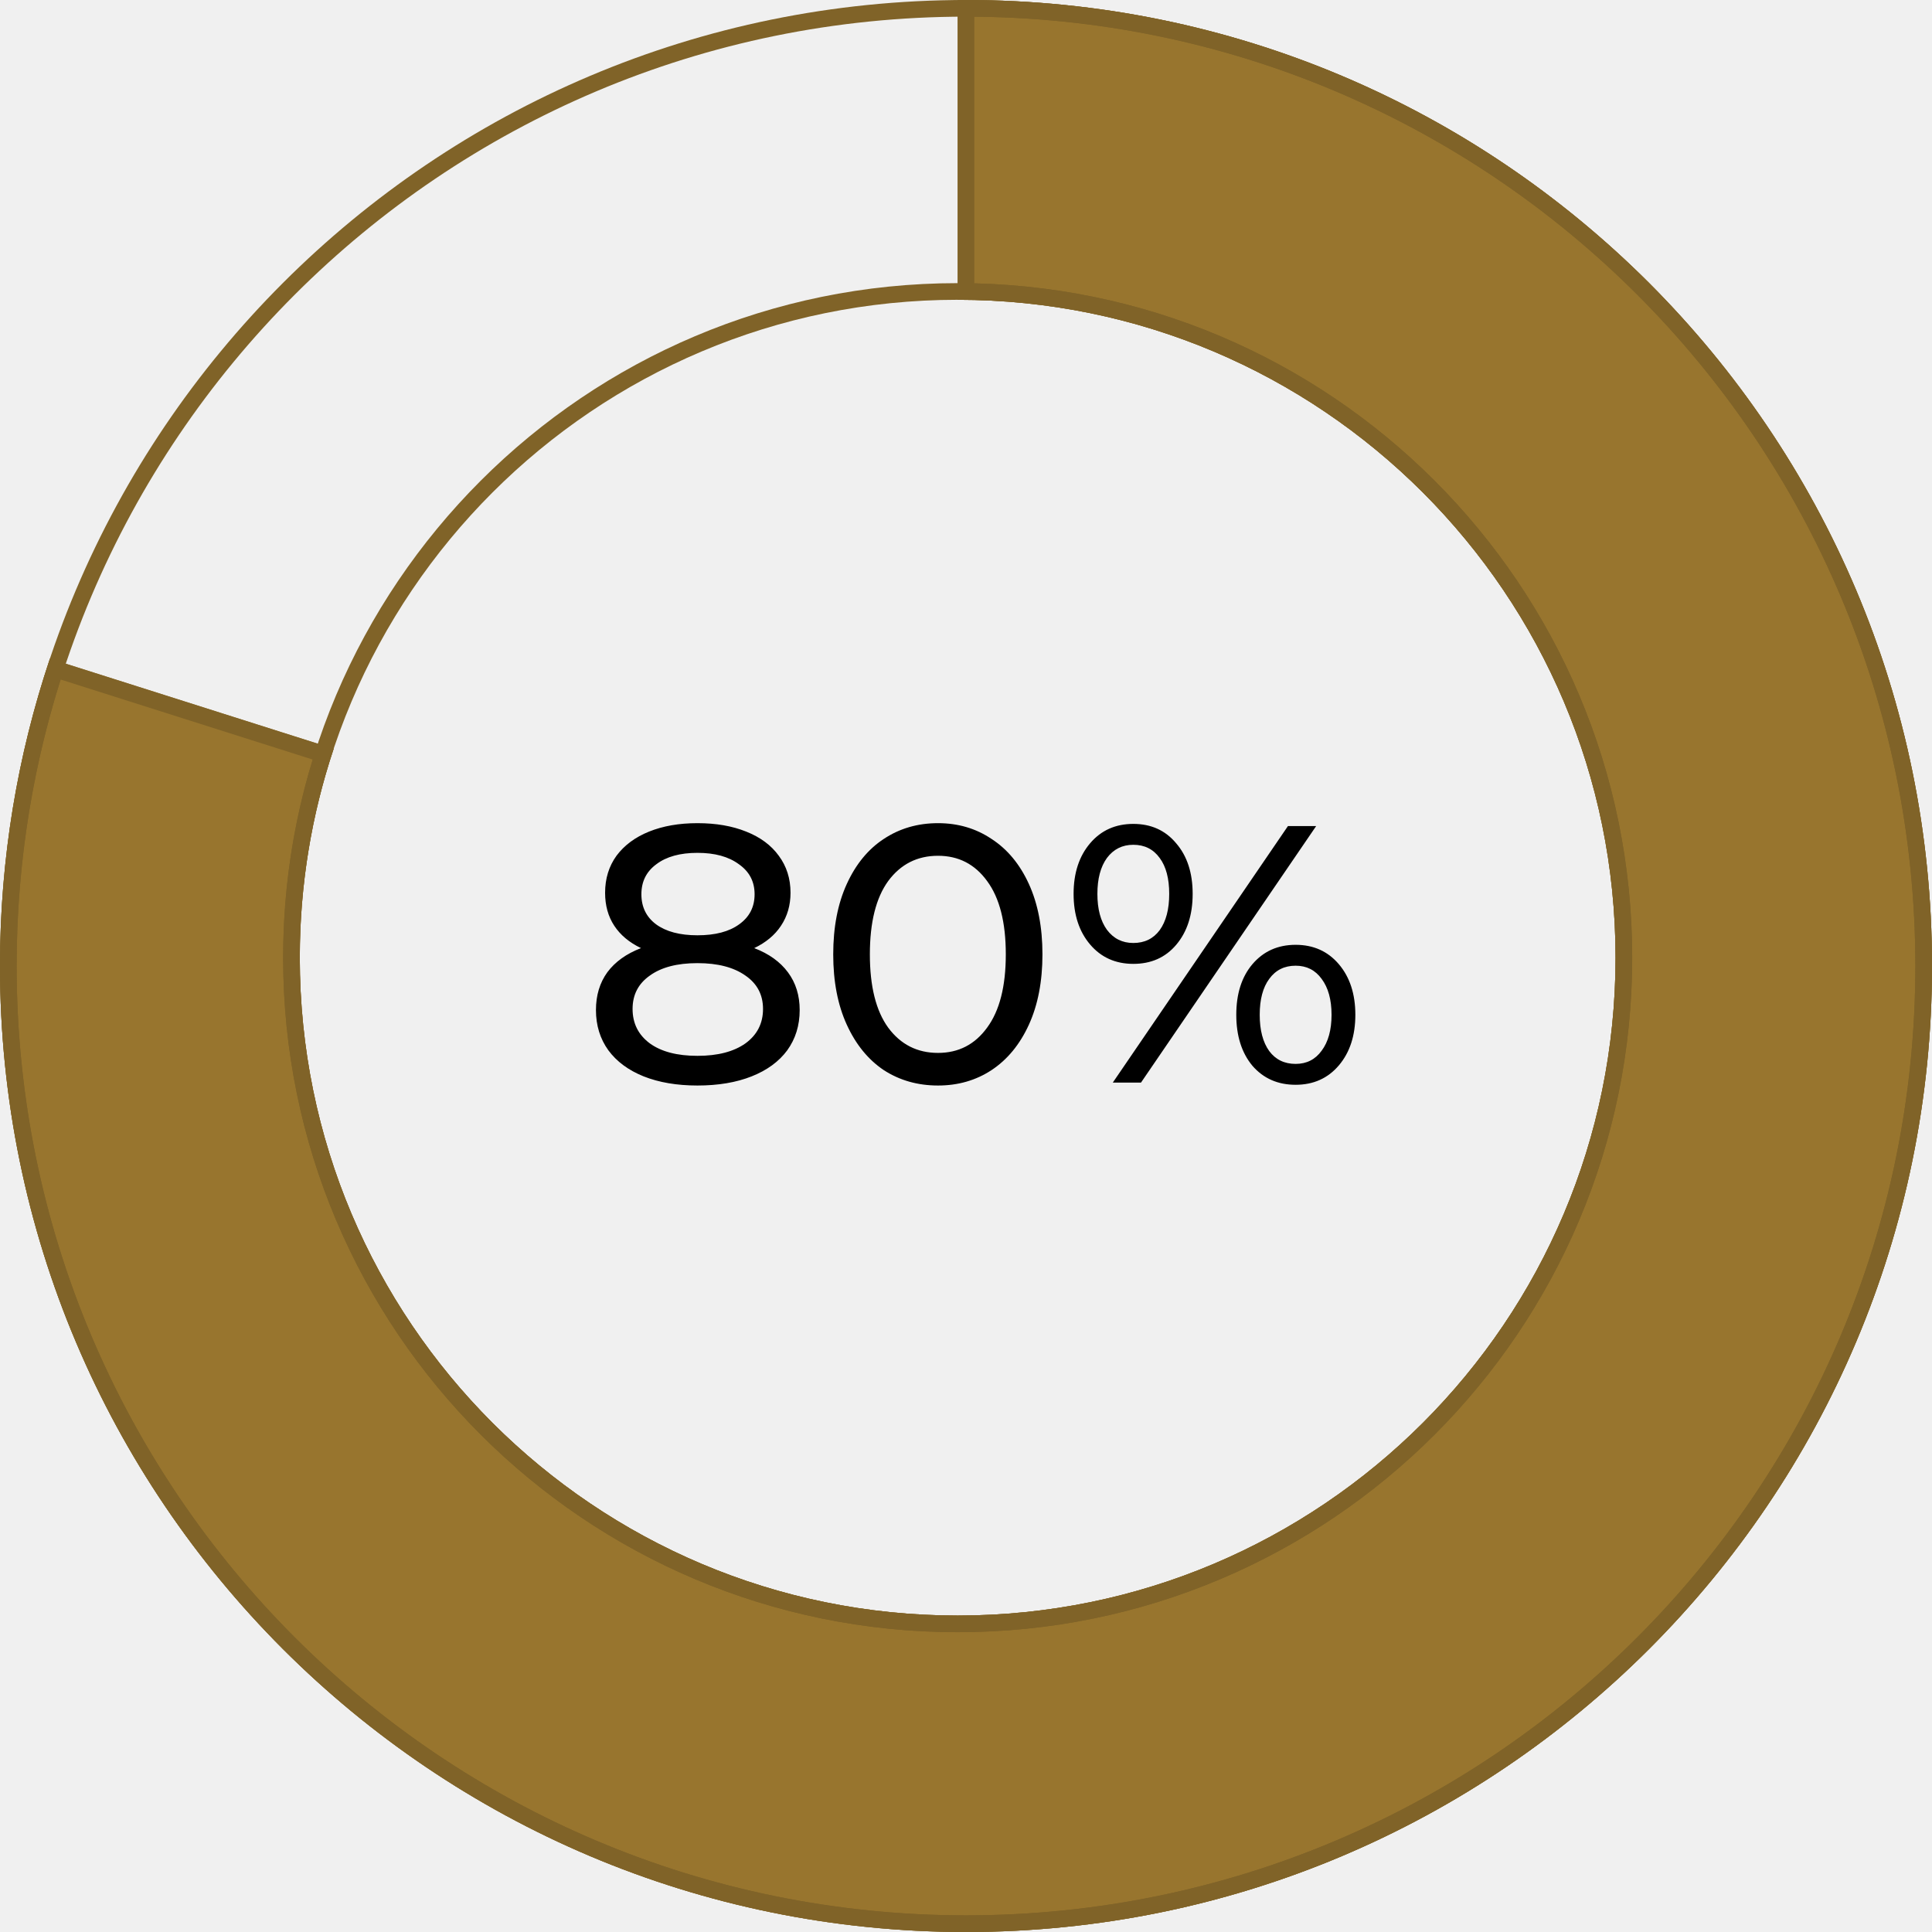
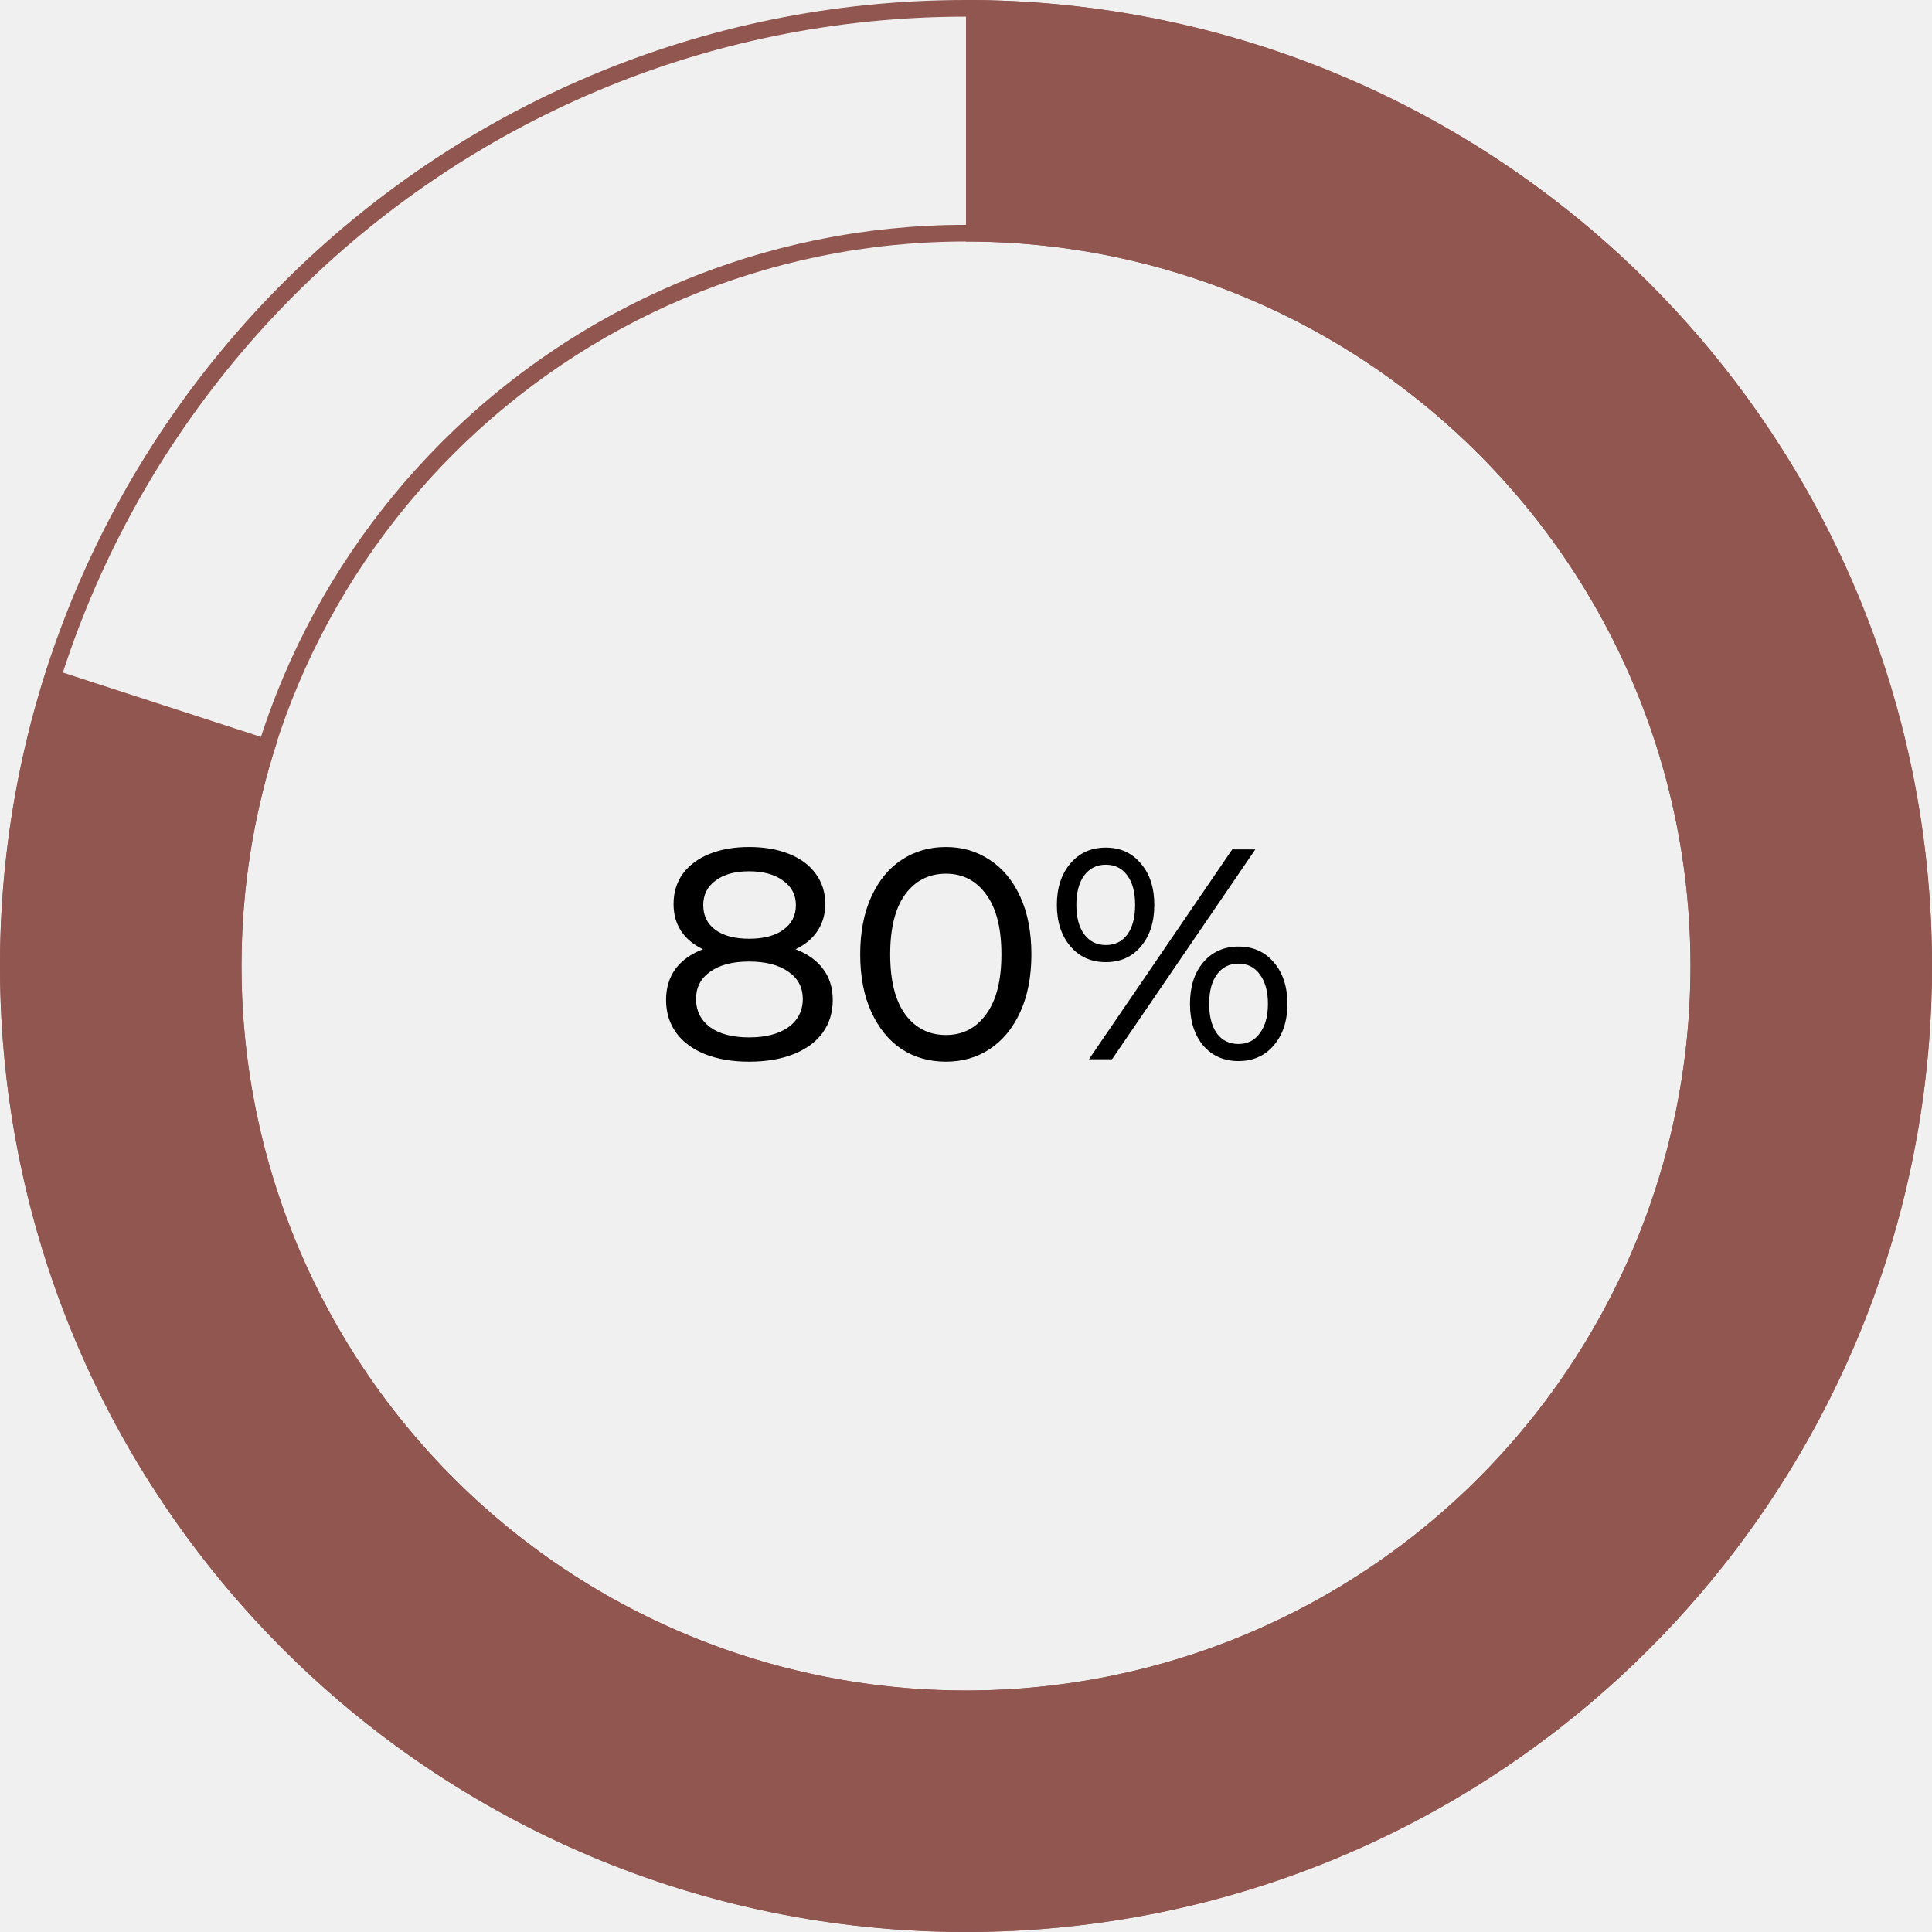
<svg xmlns="http://www.w3.org/2000/svg" width="116" height="116" viewBox="0 0 116 116" fill="none">
-   <path d="M45.285 56.926C46.166 57.263 46.84 57.747 47.309 58.378C47.779 59.009 48.014 59.764 48.014 60.644C48.014 61.568 47.764 62.375 47.266 63.064C46.767 63.739 46.056 64.259 45.132 64.626C44.208 64.993 43.122 65.176 41.876 65.176C40.644 65.176 39.566 64.993 38.642 64.626C37.732 64.259 37.028 63.739 36.529 63.064C36.031 62.375 35.782 61.568 35.782 60.644C35.782 59.764 36.009 59.009 36.464 58.378C36.933 57.747 37.608 57.263 38.487 56.926C37.783 56.589 37.248 56.141 36.882 55.584C36.515 55.027 36.331 54.367 36.331 53.604C36.331 52.753 36.559 52.013 37.014 51.382C37.483 50.751 38.136 50.267 38.971 49.93C39.807 49.593 40.776 49.424 41.876 49.424C42.99 49.424 43.965 49.593 44.801 49.93C45.652 50.267 46.305 50.751 46.76 51.382C47.229 52.013 47.464 52.753 47.464 53.604C47.464 54.352 47.273 55.012 46.892 55.584C46.525 56.141 45.989 56.589 45.285 56.926ZM41.876 51.206C40.834 51.206 40.013 51.433 39.411 51.888C38.81 52.328 38.51 52.929 38.51 53.692C38.51 54.455 38.803 55.056 39.389 55.496C39.991 55.936 40.819 56.156 41.876 56.156C42.946 56.156 43.782 55.936 44.383 55.496C44.999 55.056 45.307 54.455 45.307 53.692C45.307 52.929 44.992 52.328 44.361 51.888C43.745 51.433 42.917 51.206 41.876 51.206ZM41.876 63.394C43.093 63.394 44.053 63.145 44.758 62.646C45.462 62.133 45.813 61.443 45.813 60.578C45.813 59.727 45.462 59.06 44.758 58.576C44.053 58.077 43.093 57.828 41.876 57.828C40.658 57.828 39.705 58.077 39.016 58.576C38.326 59.06 37.981 59.727 37.981 60.578C37.981 61.443 38.326 62.133 39.016 62.646C39.705 63.145 40.658 63.394 41.876 63.394ZM56.32 65.176C55.102 65.176 54.017 64.868 53.064 64.252C52.125 63.621 51.384 62.712 50.842 61.524C50.299 60.336 50.028 58.928 50.028 57.3C50.028 55.672 50.299 54.264 50.842 53.076C51.384 51.888 52.125 50.986 53.064 50.37C54.017 49.739 55.102 49.424 56.32 49.424C57.522 49.424 58.593 49.739 59.532 50.37C60.485 50.986 61.233 51.888 61.776 53.076C62.318 54.264 62.59 55.672 62.59 57.3C62.59 58.928 62.318 60.336 61.776 61.524C61.233 62.712 60.485 63.621 59.532 64.252C58.593 64.868 57.522 65.176 56.32 65.176ZM56.32 63.218C57.552 63.218 58.534 62.712 59.268 61.7C60.016 60.688 60.39 59.221 60.39 57.3C60.39 55.379 60.016 53.912 59.268 52.9C58.534 51.888 57.552 51.382 56.32 51.382C55.073 51.382 54.076 51.888 53.328 52.9C52.594 53.912 52.228 55.379 52.228 57.3C52.228 59.221 52.594 60.688 53.328 61.7C54.076 62.712 55.073 63.218 56.32 63.218ZM68.046 57.872C66.975 57.872 66.109 57.483 65.45 56.706C64.79 55.929 64.46 54.917 64.46 53.67C64.46 52.423 64.79 51.411 65.45 50.634C66.109 49.857 66.975 49.468 68.046 49.468C69.116 49.468 69.974 49.857 70.62 50.634C71.279 51.397 71.609 52.409 71.609 53.67C71.609 54.931 71.279 55.951 70.62 56.728C69.974 57.491 69.116 57.872 68.046 57.872ZM77.329 49.6H79.023L68.507 65H66.814L77.329 49.6ZM68.046 56.618C68.72 56.618 69.248 56.361 69.629 55.848C70.011 55.32 70.201 54.594 70.201 53.67C70.201 52.746 70.011 52.027 69.629 51.514C69.248 50.986 68.72 50.722 68.046 50.722C67.385 50.722 66.858 50.986 66.462 51.514C66.08 52.042 65.889 52.761 65.889 53.67C65.889 54.579 66.08 55.298 66.462 55.826C66.858 56.354 67.385 56.618 68.046 56.618ZM77.791 65.132C76.721 65.132 75.856 64.751 75.195 63.988C74.55 63.211 74.228 62.191 74.228 60.93C74.228 59.669 74.55 58.657 75.195 57.894C75.856 57.117 76.721 56.728 77.791 56.728C78.862 56.728 79.728 57.117 80.388 57.894C81.047 58.671 81.377 59.683 81.377 60.93C81.377 62.177 81.047 63.189 80.388 63.966C79.728 64.743 78.862 65.132 77.791 65.132ZM77.791 63.878C78.451 63.878 78.972 63.614 79.353 63.086C79.749 62.558 79.948 61.839 79.948 60.93C79.948 60.021 79.749 59.302 79.353 58.774C78.972 58.246 78.451 57.982 77.791 57.982C77.117 57.982 76.589 58.246 76.207 58.774C75.826 59.287 75.635 60.006 75.635 60.93C75.635 61.854 75.826 62.58 76.207 63.108C76.589 63.621 77.117 63.878 77.791 63.878Z" fill="black" />
-   <mask id="path-2-inside-1" fill="white">
-     <path fill-rule="evenodd" clip-rule="evenodd" d="M2.997 39.547C1.053 45.343 0 51.549 0 58C0 90.032 25.968 116 58 116C90.032 116 116 90.032 116 58C116 25.968 90.032 0 58 0C57.833 0 57.666 0.001 57.5 0.002V18C79.315 18 97 35.685 97 57.5C97 79.315 79.315 97 57.5 97C35.685 97 18 79.315 18 57.5C18 53.115 18.715 48.897 20.034 44.955L2.997 39.547Z" />
+   <mask id="path-1-inside-1" fill="white">
+     <path d="M116 58C116 90.032 90.032 116 58 116C25.968 116 0 90.032 0 58C0 25.968 25.968 0 58 0C90.032 0 116 25.968 116 58ZM14.5 58C14.5 82.024 33.976 101.5 58 101.5C82.024 101.5 101.5 82.024 101.5 58C101.5 33.976 82.024 14.5 58 14.5C33.976 14.5 14.5 33.976 14.5 58Z" />
  </mask>
-   <path fill-rule="evenodd" clip-rule="evenodd" d="M2.997 39.547C1.053 45.343 0 51.549 0 58C0 90.032 25.968 116 58 116C90.032 116 116 90.032 116 58C116 25.968 90.032 0 58 0C57.833 0 57.666 0.001 57.5 0.002V18C79.315 18 97 35.685 97 57.5C97 79.315 79.315 97 57.5 97C35.685 97 18 79.315 18 57.5C18 53.115 18.715 48.897 20.034 44.955L2.997 39.547Z" fill="#98752E" />
-   <path d="M2.997 39.547L3.3 38.594L2.362 38.296L2.049 39.229L2.997 39.547ZM57.5 0.002L57.492 -0.998L56.5 -0.989V0.002H57.5ZM57.5 18H56.5V19H57.5V18ZM20.034 44.955L20.982 45.273L21.304 44.309L20.336 44.002L20.034 44.955ZM2.049 39.229C0.071 45.127 -1 51.439 -1 58H1C1 51.658 2.035 45.56 3.945 39.865L2.049 39.229ZM-1 58C-1 90.585 25.415 117 58 117V115C26.52 115 1 89.48 1 58H-1ZM58 117C90.585 117 117 90.585 117 58H115C115 89.48 89.48 115 58 115V117ZM117 58C117 25.415 90.585 -1 58 -1V1C89.48 1 115 26.52 115 58H117ZM58 -1C57.83 -1 57.661 -0.999 57.492 -0.998L57.508 1.002C57.672 1.001 57.836 1 58 1V-1ZM56.5 0.002V18H58.5V0.002H56.5ZM98 57.5C98 35.133 79.868 17 57.5 17V19C78.763 19 96 36.237 96 57.5H98ZM57.5 98C79.868 98 98 79.868 98 57.5H96C96 78.763 78.763 96 57.5 96V98ZM17 57.5C17 79.868 35.133 98 57.5 98V96C36.237 96 19 78.763 19 57.5H17ZM19.085 44.638C17.733 48.68 17 53.005 17 57.5H19C19 53.224 19.697 49.113 20.982 45.273L19.085 44.638ZM20.336 44.002L3.3 38.594L2.695 40.5L19.731 45.908L20.336 44.002Z" fill="#806328" mask="url(#path-2-inside-1)" />
-   <mask id="path-4-inside-2" fill="white">
-     <path fill-rule="evenodd" clip-rule="evenodd" d="M58 116C90.032 116 116 90.032 116 58C116 25.968 90.032 0 58 0C25.968 0 0 25.968 0 58C0 90.032 25.968 116 58 116ZM57.5 97C79.315 97 97 79.315 97 57.5C97 35.685 79.315 18 57.5 18C35.685 18 18 35.685 18 57.5C18 79.315 35.685 97 57.5 97Z" />
+   <path d="M116 58C116 90.032 90.032 116 58 116C25.968 116 0 90.032 0 58C0 25.968 25.968 0 58 0C90.032 0 116 25.968 116 58ZM14.5 58C14.5 82.024 33.976 101.5 58 101.5C82.024 101.5 101.5 82.024 101.5 58C101.5 33.976 82.024 14.5 58 14.5C33.976 14.5 14.5 33.976 14.5 58Z" stroke="#915650" stroke-width="2" mask="url(#path-1-inside-1)" />
+   <mask id="path-2-inside-2" fill="white">
+     <path d="M58 0C70.248 1.46061e-07 82.182 3.878 92.091 11.077C102.001 18.276 109.376 28.428 113.161 40.077C116.946 51.726 116.946 64.274 113.161 75.923C109.376 87.572 102.001 97.724 92.091 104.923C82.182 112.122 70.248 116 58 116C45.752 116 33.818 112.122 23.908 104.923C13.999 97.724 6.624 87.572 2.839 75.923C-0.946 64.274 -0.946 51.726 2.839 40.077L16.629 44.558C13.79 53.294 13.79 62.706 16.629 71.442C19.468 80.179 25 87.793 32.431 93.192C39.863 98.592 48.814 101.5 58 101.5C67.186 101.5 76.137 98.592 83.569 93.192C91.001 87.793 96.532 80.179 99.371 71.442C102.21 62.706 102.21 53.294 99.371 44.558C96.532 35.821 91.001 28.207 83.569 22.808C76.137 17.408 67.186 14.5 58 14.5L58 0Z" />
  </mask>
-   <path d="M115 58C115 89.48 89.48 115 58 115V117C90.585 117 117 90.585 117 58H115ZM58 1C89.48 1 115 26.52 115 58H117C117 25.415 90.585 -1 58 -1V1ZM1 58C1 26.52 26.52 1 58 1V-1C25.415 -1 -1 25.415 -1 58H1ZM58 115C26.52 115 1 89.48 1 58H-1C-1 90.585 25.415 117 58 117V115ZM96 57.5C96 78.763 78.763 96 57.5 96V98C79.868 98 98 79.868 98 57.5H96ZM57.5 19C78.763 19 96 36.237 96 57.5H98C98 35.133 79.868 17 57.5 17V19ZM19 57.5C19 36.237 36.237 19 57.5 19V17C35.133 17 17 35.133 17 57.5H19ZM57.5 96C36.237 96 19 78.763 19 57.5H17C17 79.868 35.133 98 57.5 98V96Z" fill="#806328" mask="url(#path-4-inside-2)" />
+   <path d="M58 0C70.248 1.46061e-07 82.182 3.878 92.091 11.077C102.001 18.276 109.376 28.428 113.161 40.077C116.946 51.726 116.946 64.274 113.161 75.923C109.376 87.572 102.001 97.724 92.091 104.923C82.182 112.122 70.248 116 58 116C45.752 116 33.818 112.122 23.908 104.923C13.999 97.724 6.624 87.572 2.839 75.923C-0.946 64.274 -0.946 51.726 2.839 40.077L16.629 44.558C13.79 53.294 13.79 62.706 16.629 71.442C19.468 80.179 25 87.793 32.431 93.192C39.863 98.592 48.814 101.5 58 101.5C67.186 101.5 76.137 98.592 83.569 93.192C91.001 87.793 96.532 80.179 99.371 71.442C102.21 62.706 102.21 53.294 99.371 44.558C96.532 35.821 91.001 28.207 83.569 22.808C76.137 17.408 67.186 14.5 58 14.5L58 0Z" fill="#915650" stroke="#915650" stroke-width="2" mask="url(#path-2-inside-2)" />
+   <path d="M47.768 56.994C48.488 57.27 49.04 57.666 49.424 58.182C49.808 58.698 50 59.316 50 60.036C50 60.792 49.796 61.452 49.388 62.016C48.98 62.568 48.398 62.994 47.642 63.294C46.886 63.594 45.998 63.744 44.978 63.744C43.97 63.744 43.088 63.594 42.332 63.294C41.588 62.994 41.012 62.568 40.604 62.016C40.196 61.452 39.992 60.792 39.992 60.036C39.992 59.316 40.178 58.698 40.55 58.182C40.934 57.666 41.486 57.27 42.206 56.994C41.63 56.718 41.192 56.352 40.892 55.896C40.592 55.44 40.442 54.9 40.442 54.276C40.442 53.58 40.628 52.974 41 52.458C41.384 51.942 41.918 51.546 42.602 51.27C43.286 50.994 44.078 50.856 44.978 50.856C45.89 50.856 46.688 50.994 47.372 51.27C48.068 51.546 48.602 51.942 48.974 52.458C49.358 52.974 49.55 53.58 49.55 54.276C49.55 54.888 49.394 55.428 49.082 55.896C48.782 56.352 48.344 56.718 47.768 56.994ZM44.978 52.314C44.126 52.314 43.454 52.5 42.962 52.872C42.47 53.232 42.224 53.724 42.224 54.348C42.224 54.972 42.464 55.464 42.944 55.824C43.436 56.184 44.114 56.364 44.978 56.364C45.854 56.364 46.538 56.184 47.03 55.824C47.534 55.464 47.786 54.972 47.786 54.348C47.786 53.724 47.528 53.232 47.012 52.872C46.508 52.5 45.83 52.314 44.978 52.314ZM44.978 62.286C45.974 62.286 46.76 62.082 47.336 61.674C47.912 61.254 48.2 60.69 48.2 59.982C48.2 59.286 47.912 58.74 47.336 58.344C46.76 57.936 45.974 57.732 44.978 57.732C43.982 57.732 43.202 57.936 42.638 58.344C42.074 58.74 41.792 59.286 41.792 59.982C41.792 60.69 42.074 61.254 42.638 61.674C43.202 62.082 43.982 62.286 44.978 62.286ZM56.796 63.744C55.8 63.744 54.912 63.492 54.132 62.988C53.364 62.472 52.758 61.728 52.314 60.756C51.87 59.784 51.648 58.632 51.648 57.3C51.648 55.968 51.87 54.816 52.314 53.844C52.758 52.872 53.364 52.134 54.132 51.63C54.912 51.114 55.8 50.856 56.796 50.856C57.78 50.856 58.656 51.114 59.424 51.63C60.204 52.134 60.816 52.872 61.26 53.844C61.704 54.816 61.926 55.968 61.926 57.3C61.926 58.632 61.704 59.784 61.26 60.756C60.816 61.728 60.204 62.472 59.424 62.988C58.656 63.492 57.78 63.744 56.796 63.744ZM56.796 62.142C57.804 62.142 58.608 61.728 59.208 60.9C59.82 60.072 60.126 58.872 60.126 57.3C60.126 55.728 59.82 54.528 59.208 53.7C58.608 52.872 57.804 52.458 56.796 52.458C55.776 52.458 54.96 52.872 54.348 53.7C53.748 54.528 53.448 55.728 53.448 57.3C53.448 58.872 53.748 60.072 54.348 60.9C54.96 61.728 55.776 62.142 56.796 62.142ZM66.39 57.768C65.514 57.768 64.806 57.45 64.266 56.814C63.726 56.178 63.456 55.35 63.456 54.33C63.456 53.31 63.726 52.482 64.266 51.846C64.806 51.21 65.514 50.892 66.39 50.892C67.266 50.892 67.968 51.21 68.496 51.846C69.036 52.47 69.306 53.298 69.306 54.33C69.306 55.362 69.036 56.196 68.496 56.832C67.968 57.456 67.266 57.768 66.39 57.768ZM73.986 51H75.372L66.768 63.6H65.382L73.986 51ZM66.39 56.742C66.942 56.742 67.374 56.532 67.686 56.112C67.998 55.68 68.154 55.086 68.154 54.33C68.154 53.574 67.998 52.986 67.686 52.566C67.374 52.134 66.942 51.918 66.39 51.918C65.85 51.918 65.418 52.134 65.094 52.566C64.782 52.998 64.626 53.586 64.626 54.33C64.626 55.074 64.782 55.662 65.094 56.094C65.418 56.526 65.85 56.742 66.39 56.742ZM74.364 63.708C73.488 63.708 72.78 63.396 72.24 62.772C71.712 62.136 71.448 61.302 71.448 60.27C71.448 59.238 71.712 58.41 72.24 57.786C72.78 57.15 73.488 56.832 74.364 56.832C75.24 56.832 75.948 57.15 76.488 57.786C77.028 58.422 77.298 59.25 77.298 60.27C77.298 61.29 77.028 62.118 76.488 62.754C75.948 63.39 75.24 63.708 74.364 63.708ZM74.364 62.682C74.904 62.682 75.33 62.466 75.642 62.034C75.966 61.602 76.128 61.014 76.128 60.27C76.128 59.526 75.966 58.938 75.642 58.506C75.33 58.074 74.904 57.858 74.364 57.858C73.812 57.858 73.38 58.074 73.068 58.506C72.756 58.926 72.6 59.514 72.6 60.27C72.6 61.026 72.756 61.62 73.068 62.052C73.38 62.472 73.812 62.682 74.364 62.682Z" fill="black" />
</svg>
